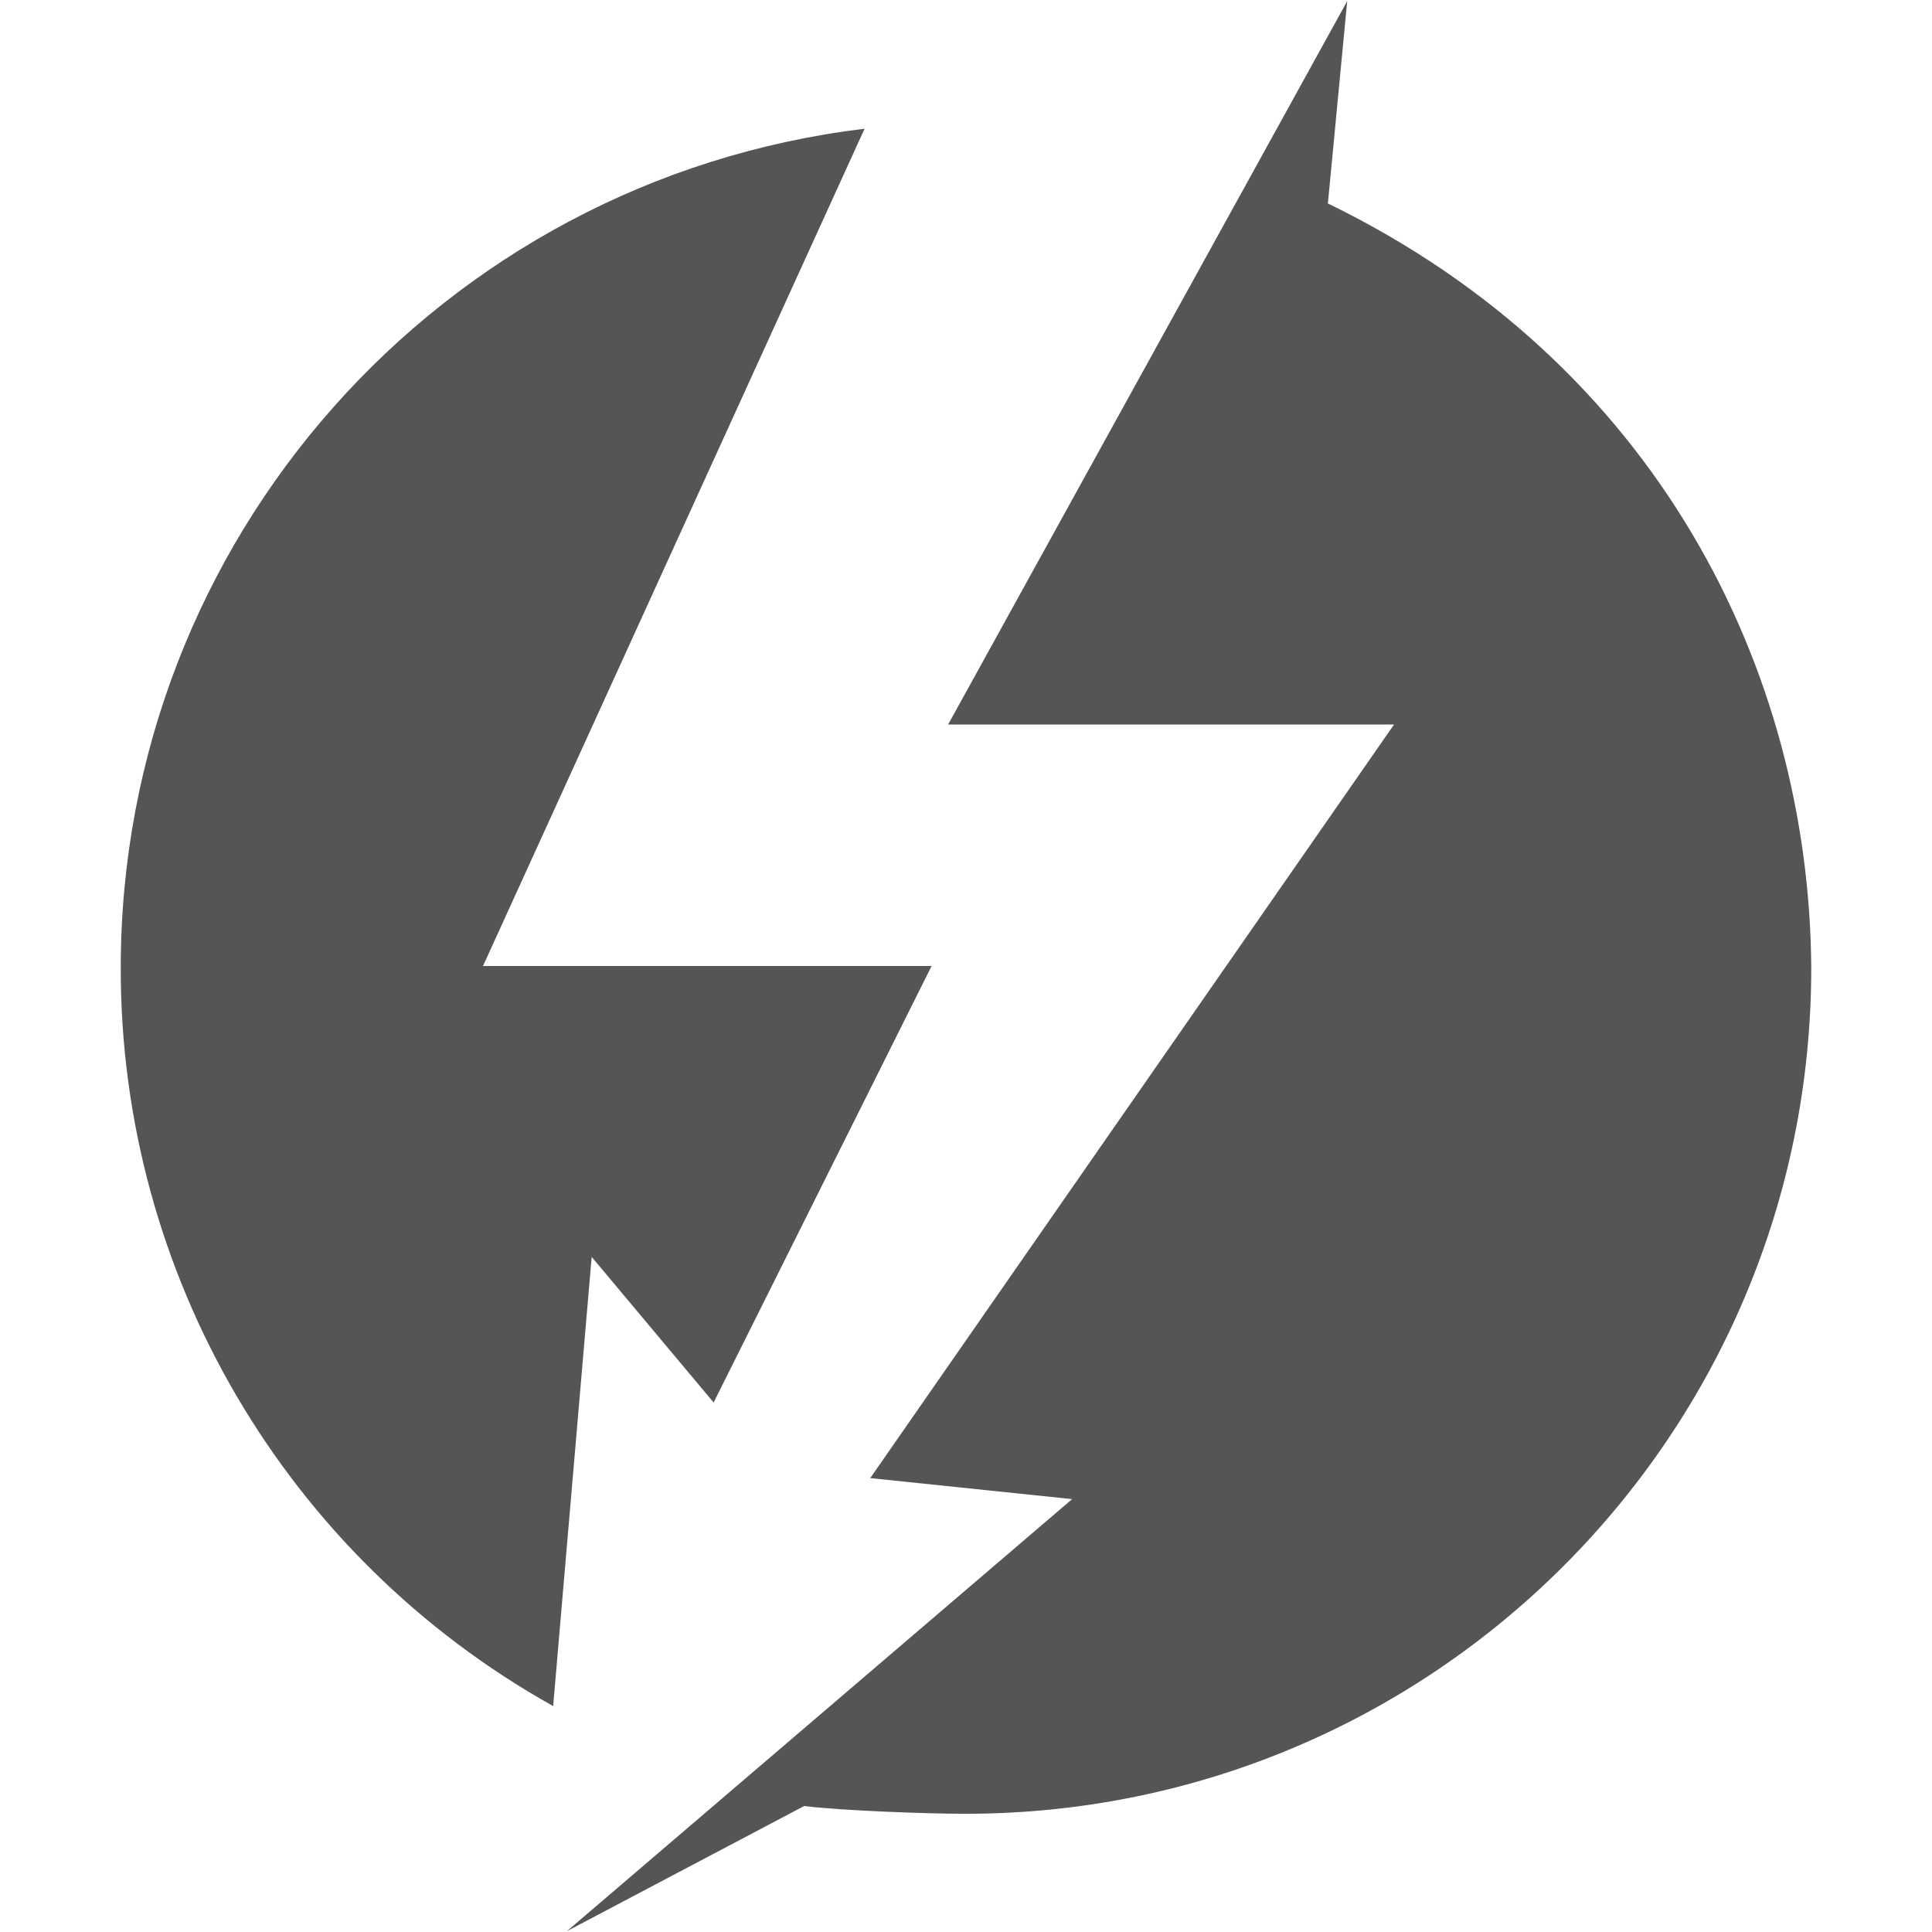
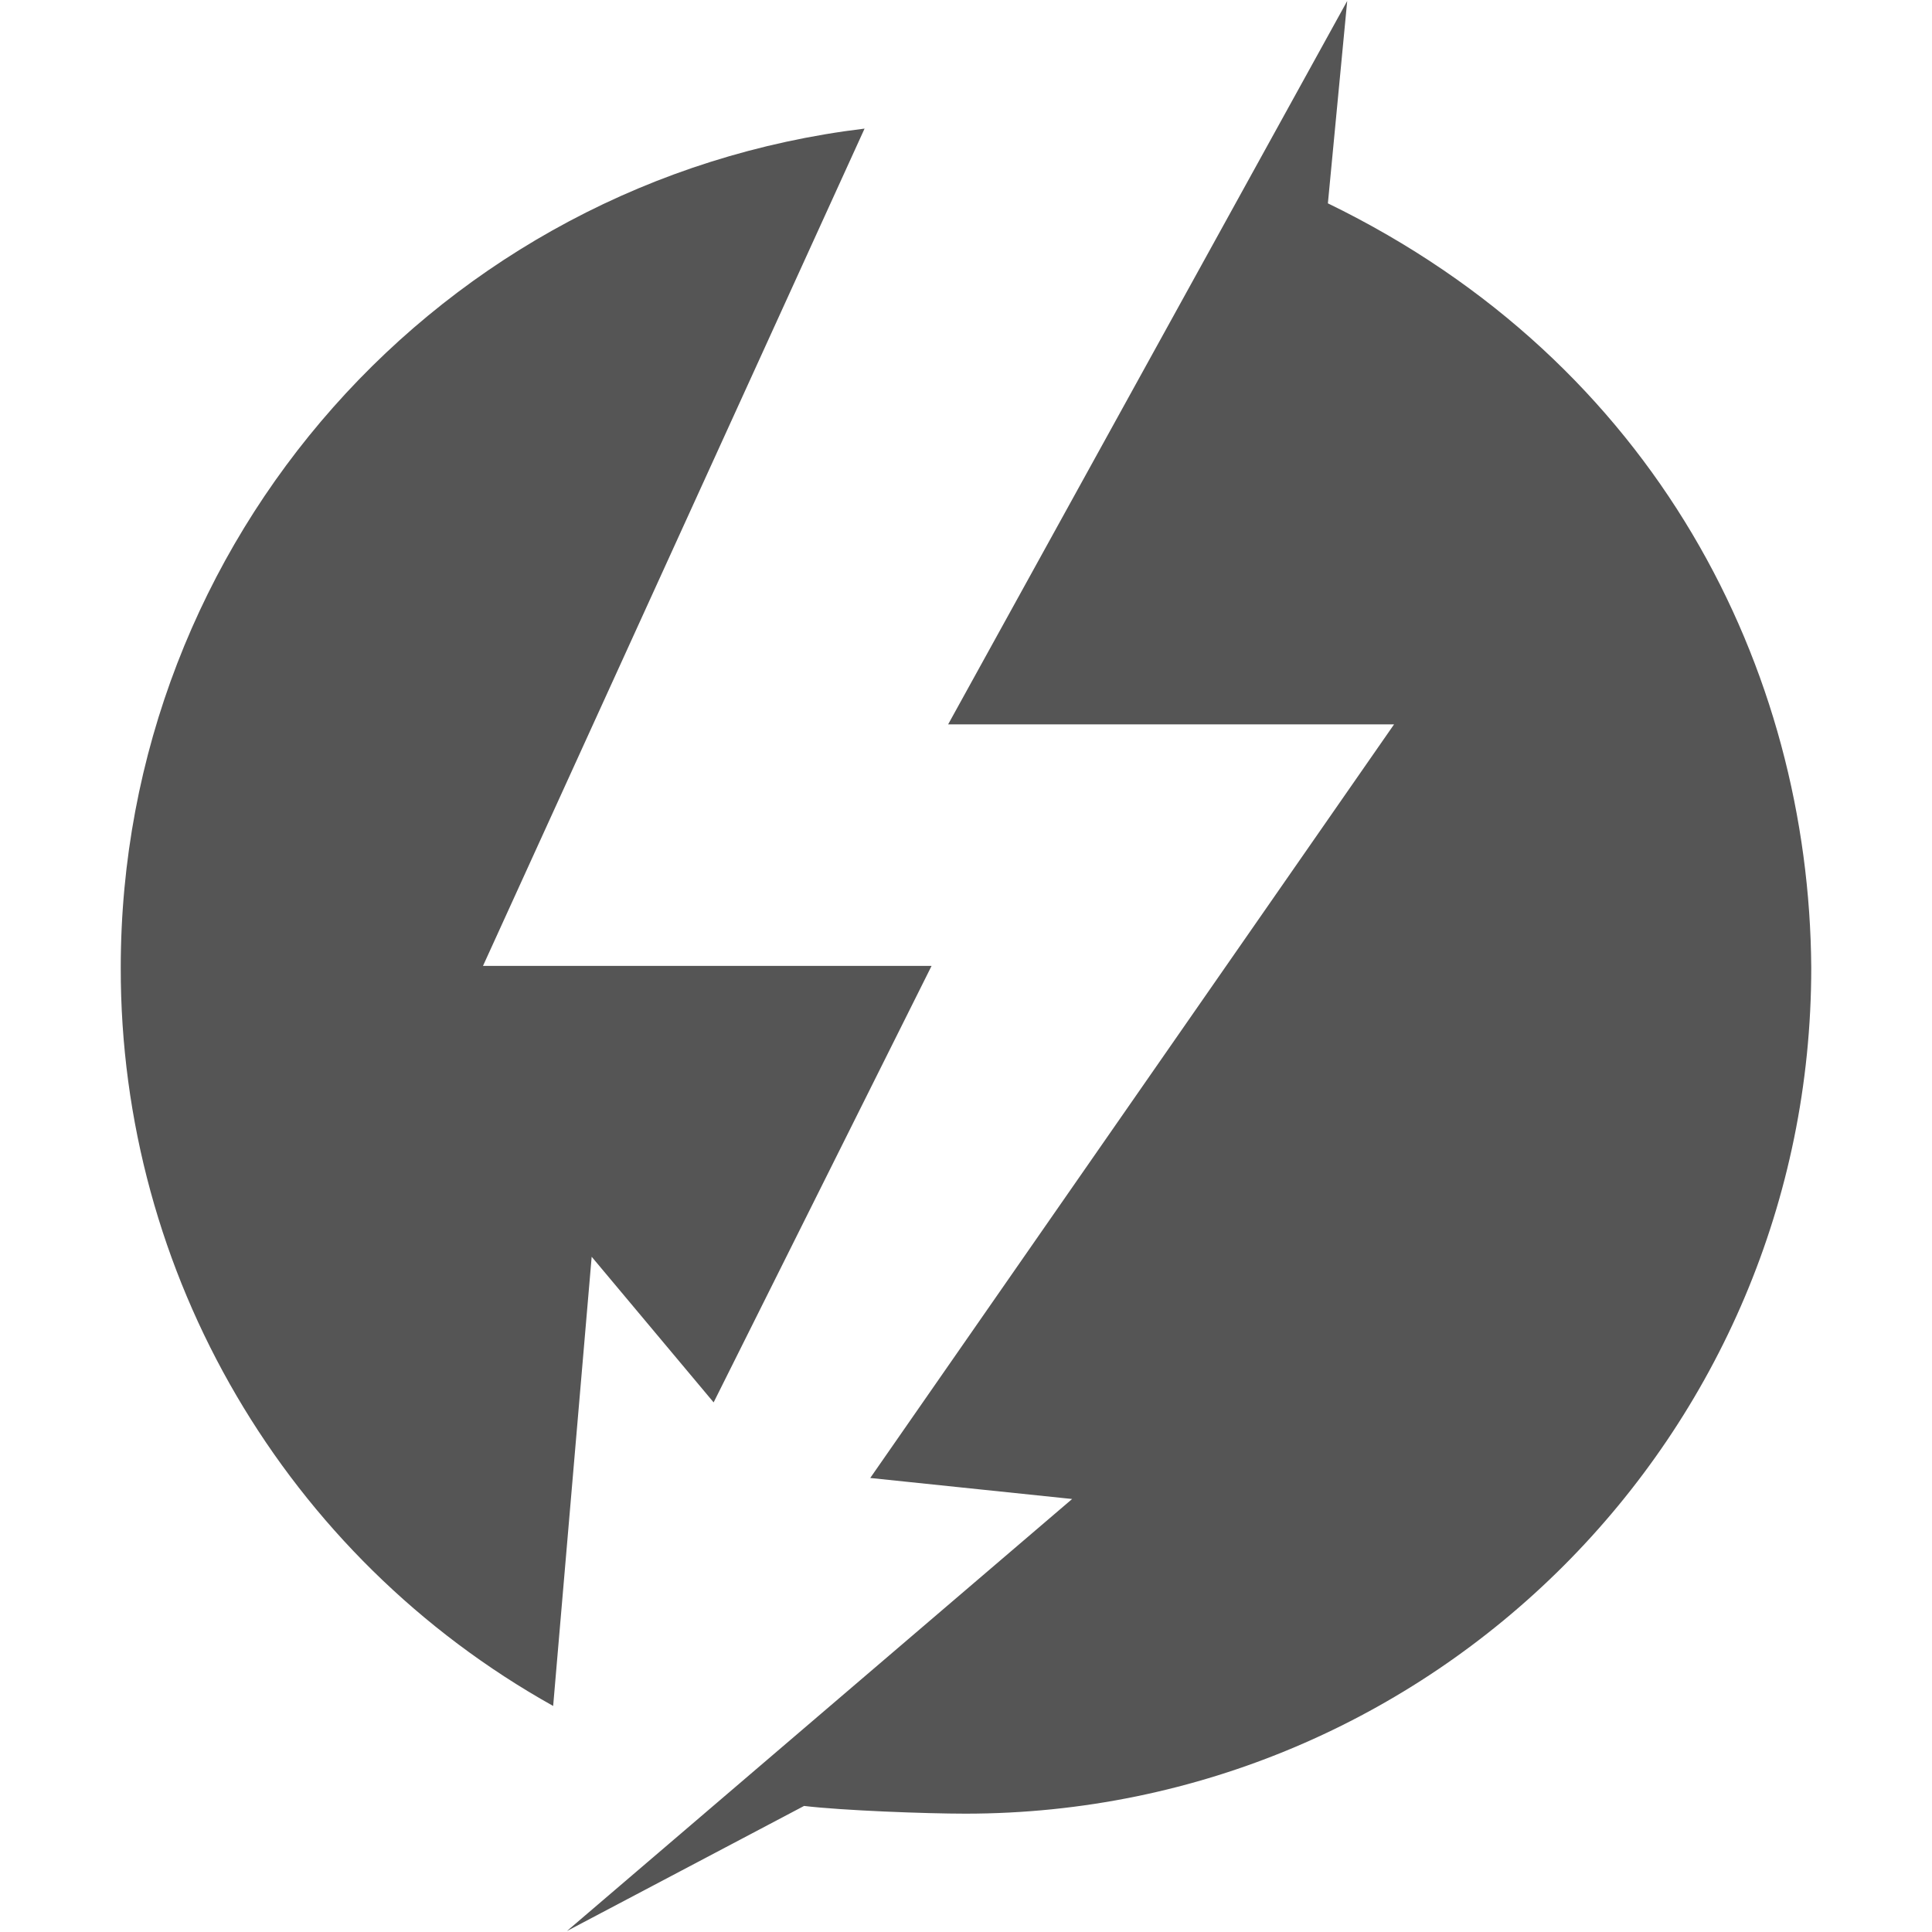
<svg xmlns="http://www.w3.org/2000/svg" width="16" height="16" version="1.1">
-   <path d="M7.852 6h3.693l-4.338 6.241 1.672.174-4.184 3.578 1.964-1.036c.318.038 1.01.064 1.337.064A7.005 7.005 0 0015 8.015c-.016-2.468-1.28-5.007-4.003-6.33l.16-1.676zM1 8.015a6.99 6.99 0 003.581 6.114l.319-3.72 1.01 1.206L7.715 8H4l3.16-6.934A6.999 6.999 0 001 8.016" fill="#555555" />
+   <path d="m7.852 5.999h3.693l-4.338 6.241 1.672 0.174-4.184 3.578 1.964-1.036c0.318 0.038 1.01 0.064 1.337 0.064a7.005 7.005 0 0 0 7.004-7.006c-0.016-2.468-1.28-5.007-4.003-6.33l0.16-1.676zm-6.852 2.015a6.99 6.99 0 0 0 3.581 6.114l0.319-3.72 1.01 1.206 1.805-3.615h-3.715l3.16-6.934a6.999 6.999 0 0 0-6.16 6.95" fill="#555555" />
</svg>
